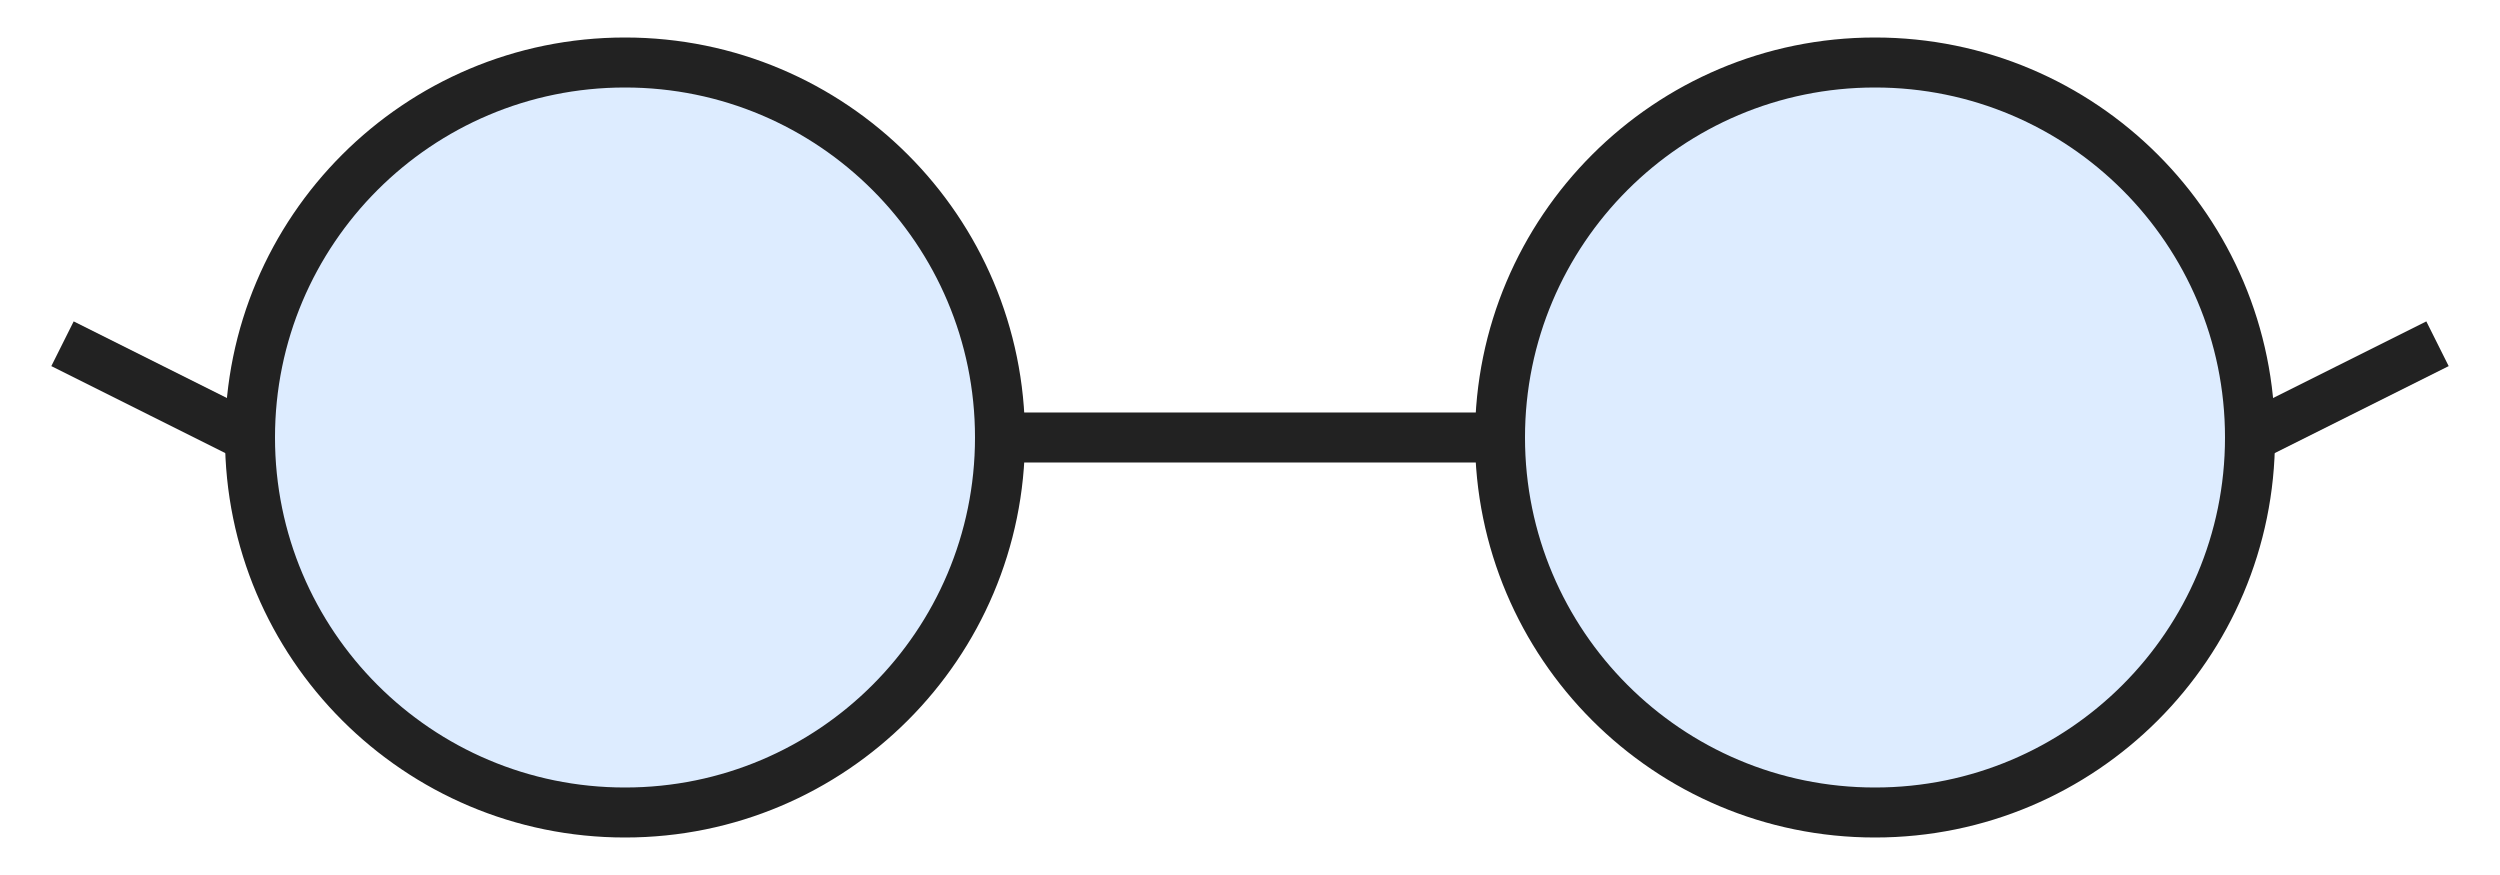
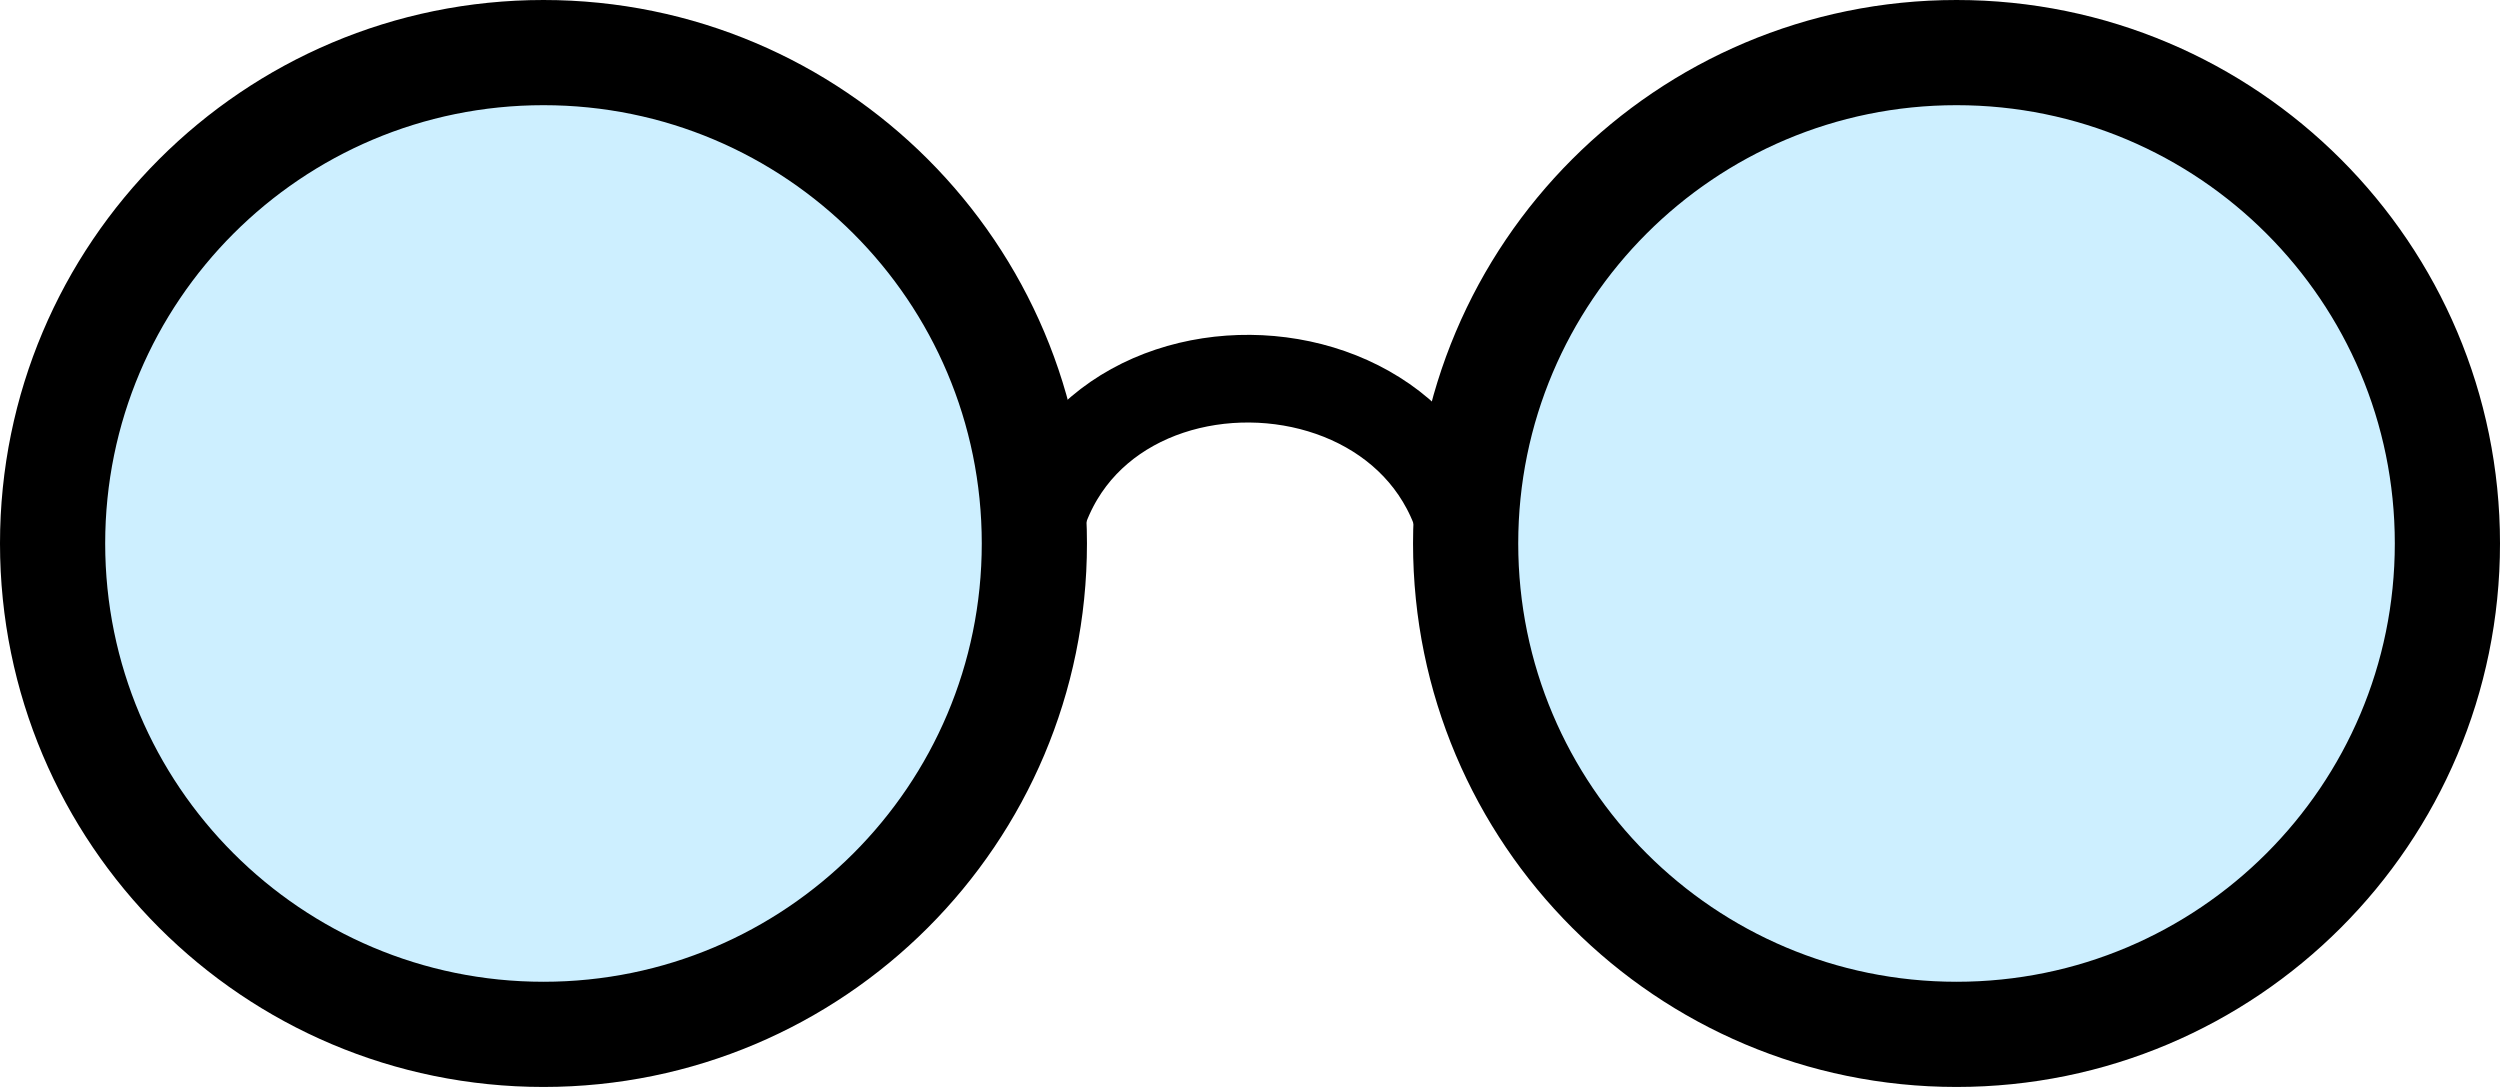
- <svg xmlns="http://www.w3.org/2000/svg" viewBox="0 0 400 140" width="400" height="140">
-   <g fill="none" stroke="#222" stroke-width="8">
-     <circle cx="100" cy="70" r="60" fill="rgba(120,180,255,0.25)" />
-     <circle cx="300" cy="70" r="60" fill="rgba(120,180,255,0.25)" />
-     <line x1="160" y1="70" x2="240" y2="70" />
-     <line x1="40" y1="70" x2="10" y2="55" />
-     <line x1="360" y1="70" x2="390" y2="55" />
-   </g>
+ <svg xmlns="http://www.w3.org/2000/svg" width="713" height="310" viewBox="0 0 713 310" fill="none">
+   <path d="M294 167.999C294 86.893 419 89.115 419 168" stroke="black" stroke-width="25" />
+   <circle cx="558" cy="155" r="140" fill="#58CAFF" fill-opacity="0.3" stroke="black" stroke-width="30" />
+   <circle cx="155" cy="155" r="140" fill="#58CAFF" fill-opacity="0.3" stroke="black" stroke-width="30" />
</svg>
